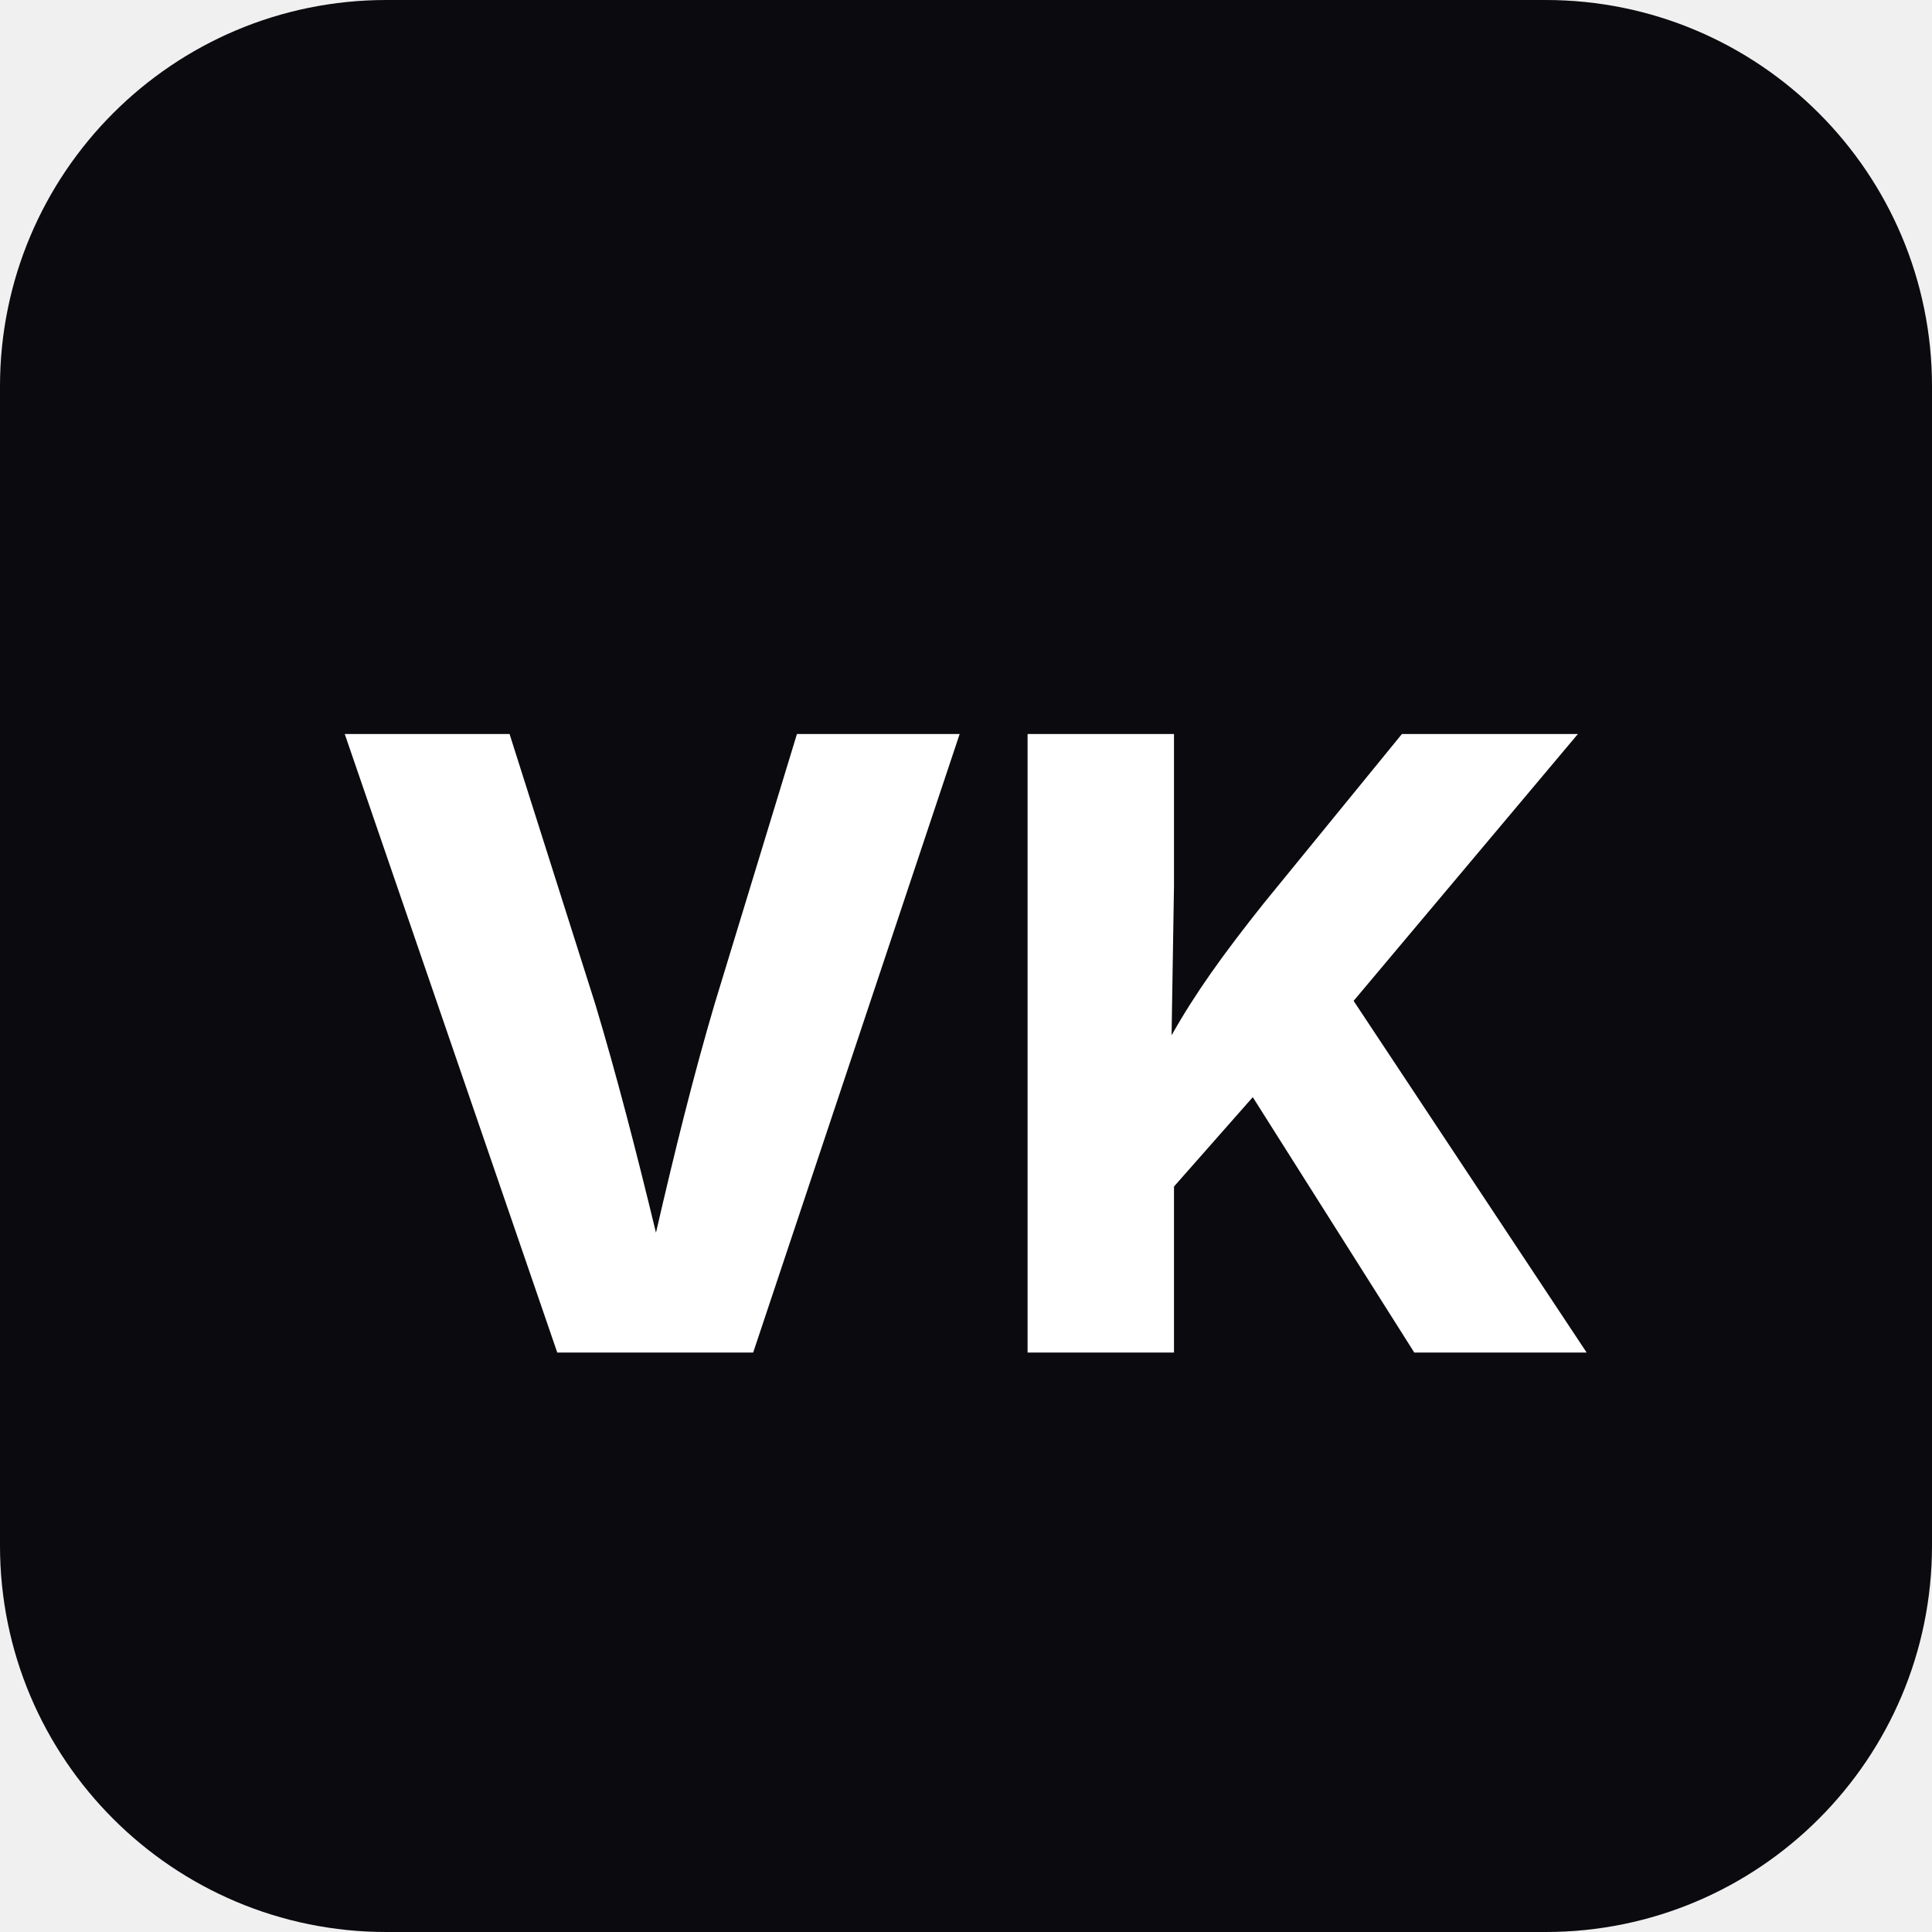
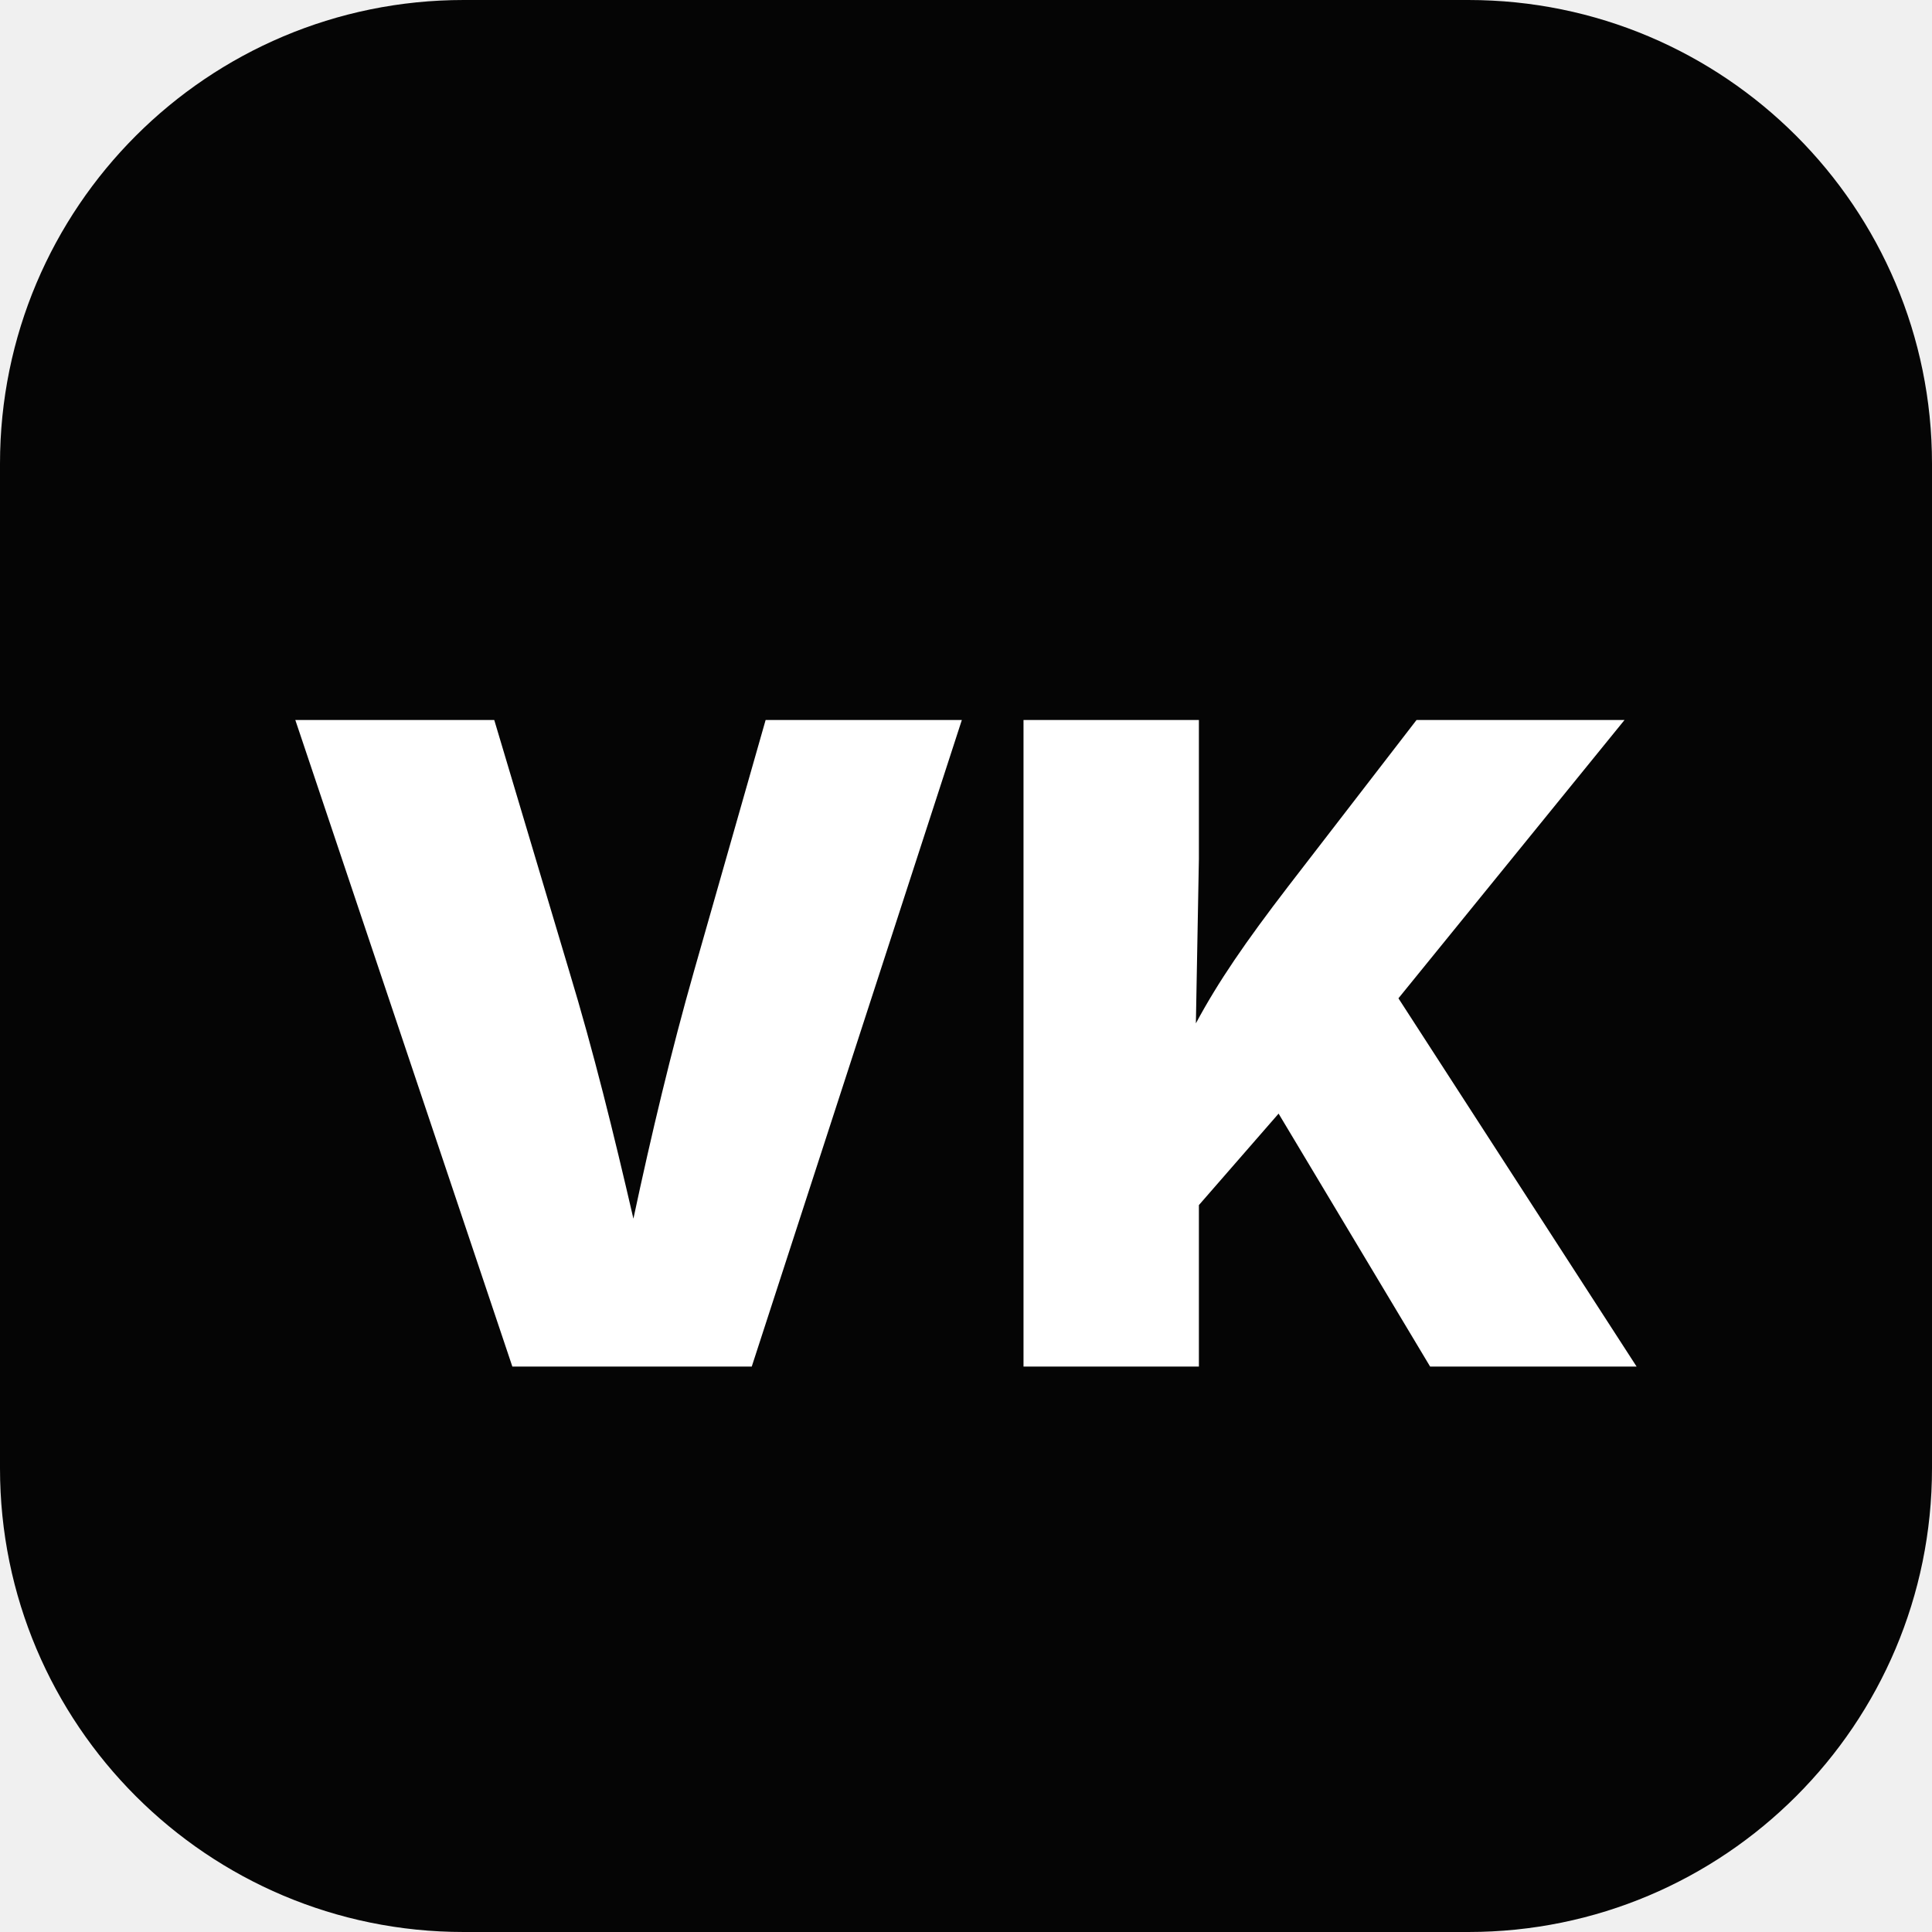
<svg xmlns="http://www.w3.org/2000/svg" viewBox="0 0 100 100">
-   <rect width="100" height="100" rx="20" fill="#0a0a0f" />
-   <text x="50%" y="54%" dominant-baseline="central" text-anchor="middle" font-family="Inter, sans-serif" font-size="44" font-weight="800" fill="white">VK</text>
+   <rect width="100" height="100" rx="24" fill="#050505" />
+   <text x="50%" y="54%" dominant-baseline="central" text-anchor="middle" font-family="Inter, system-ui, sans-serif" font-size="46" font-weight="900" fill="white">VK</text>
</svg>
